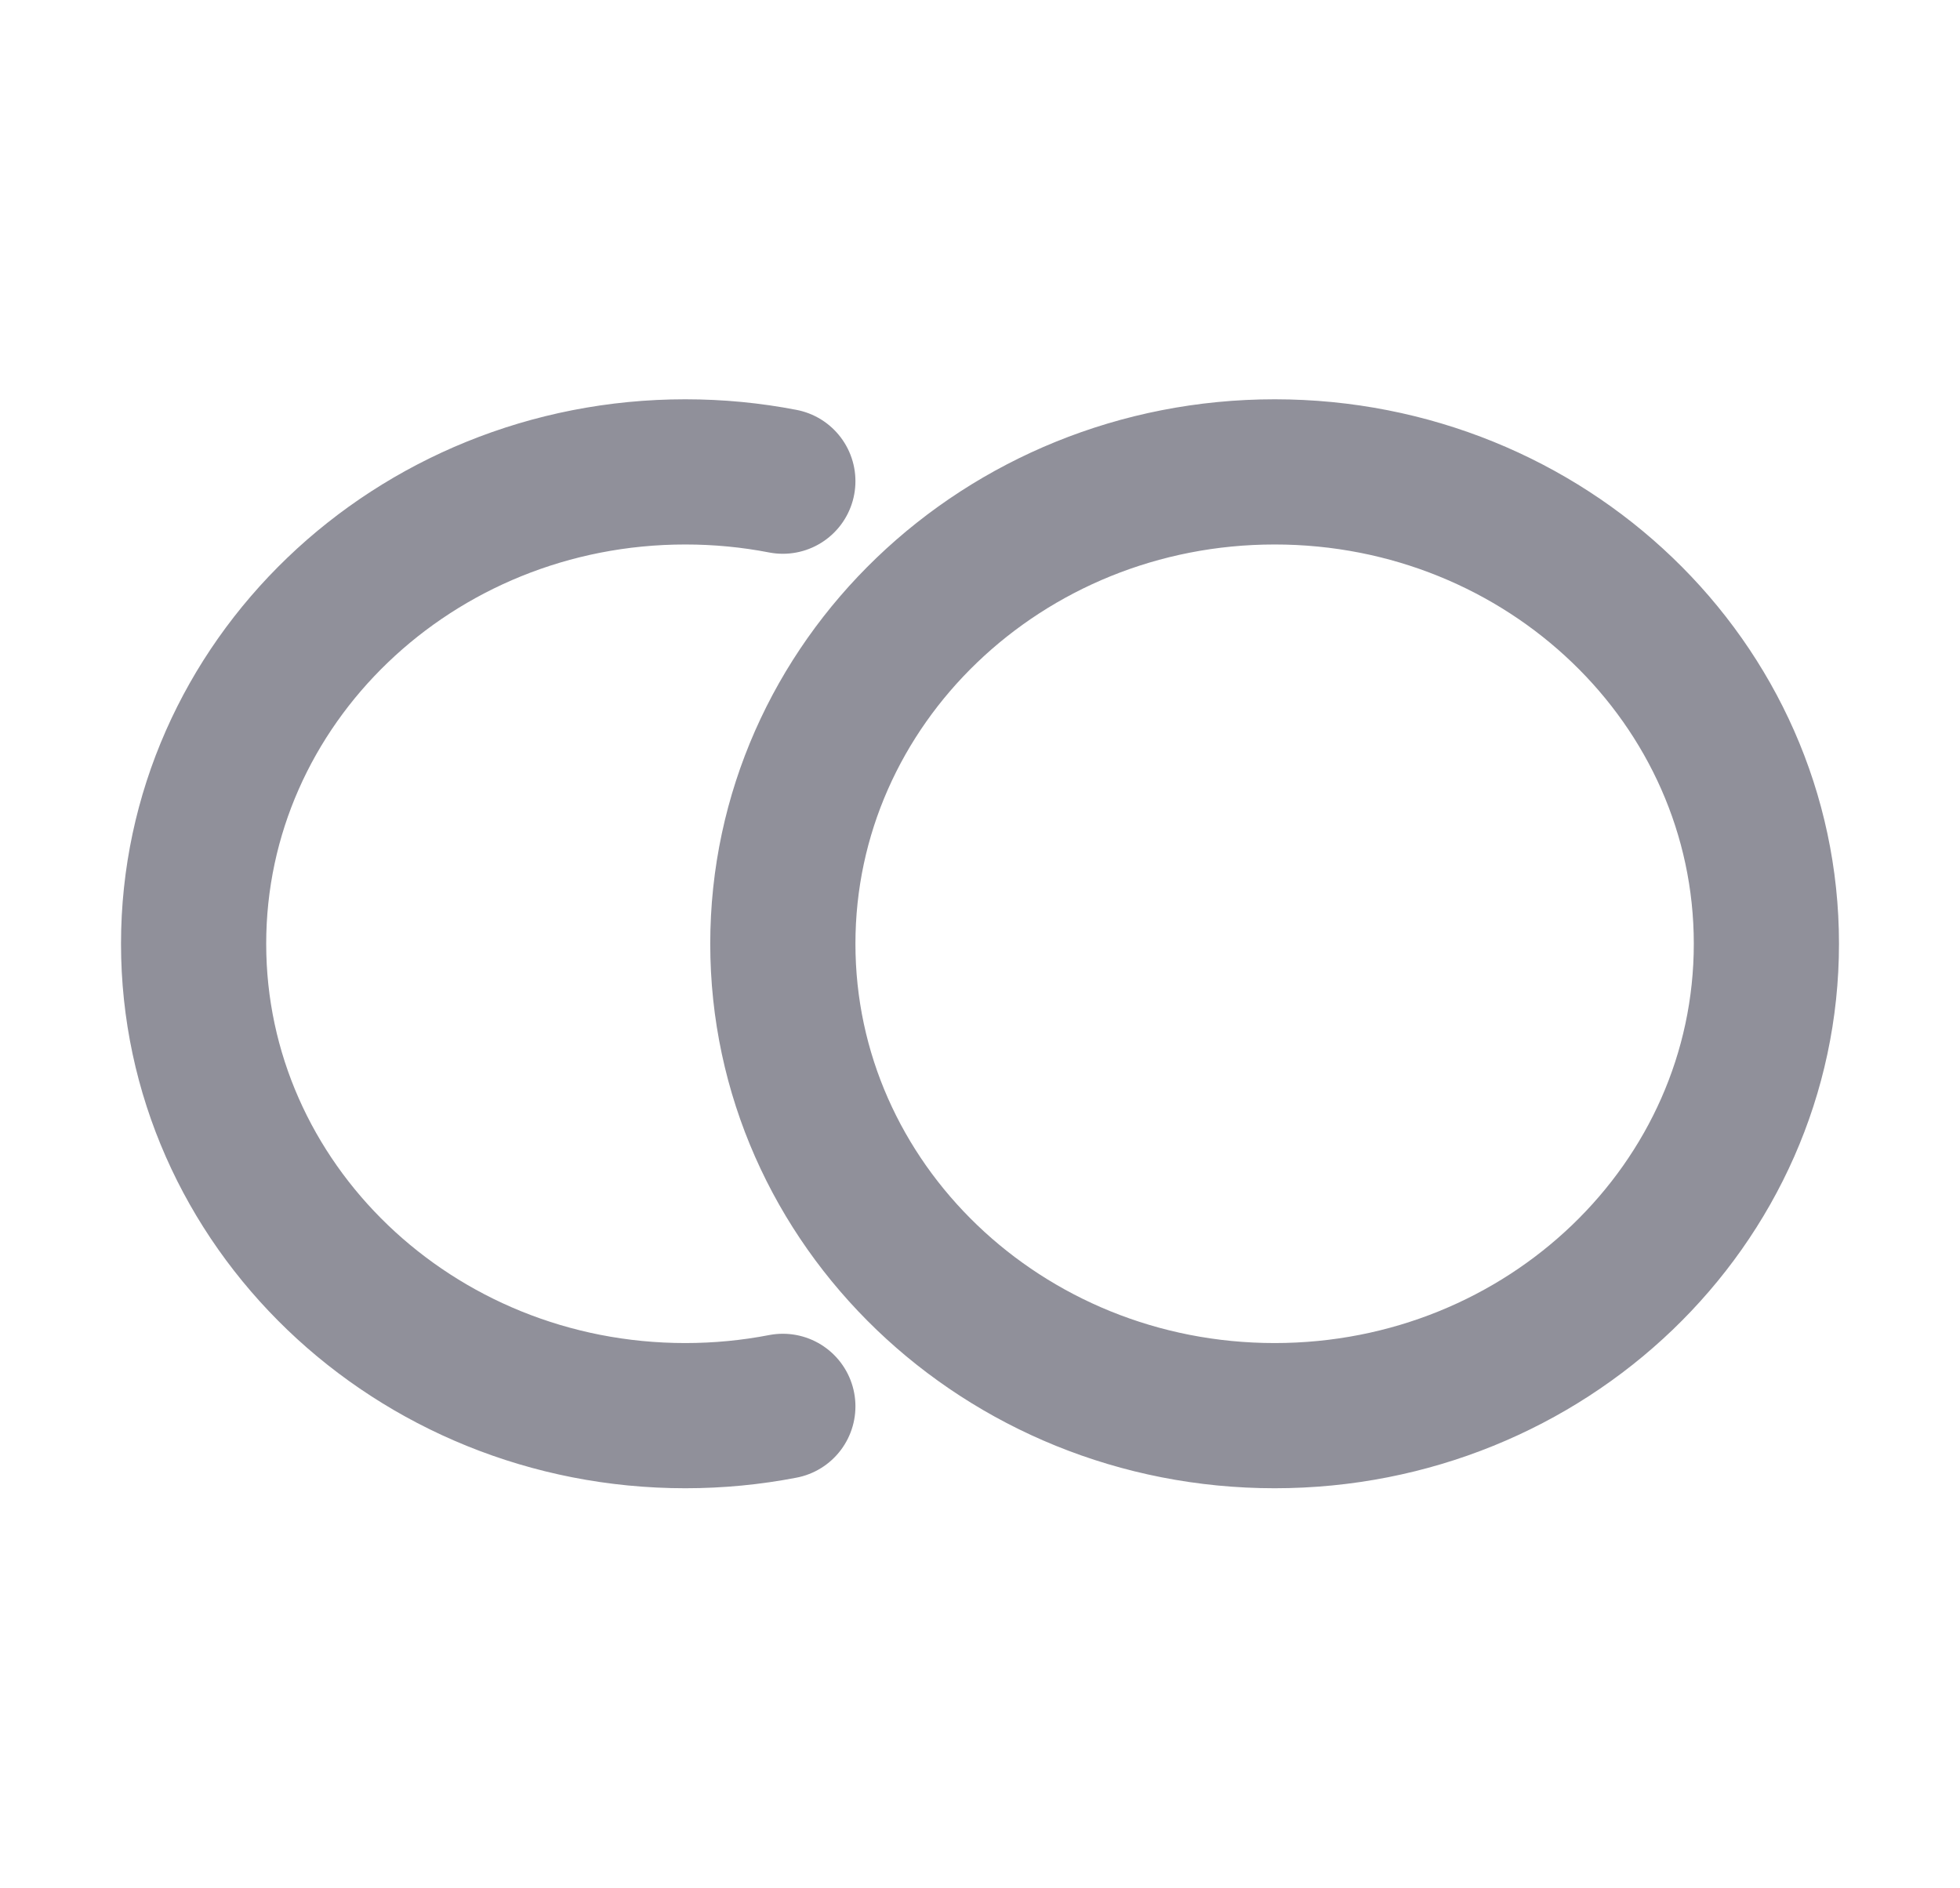
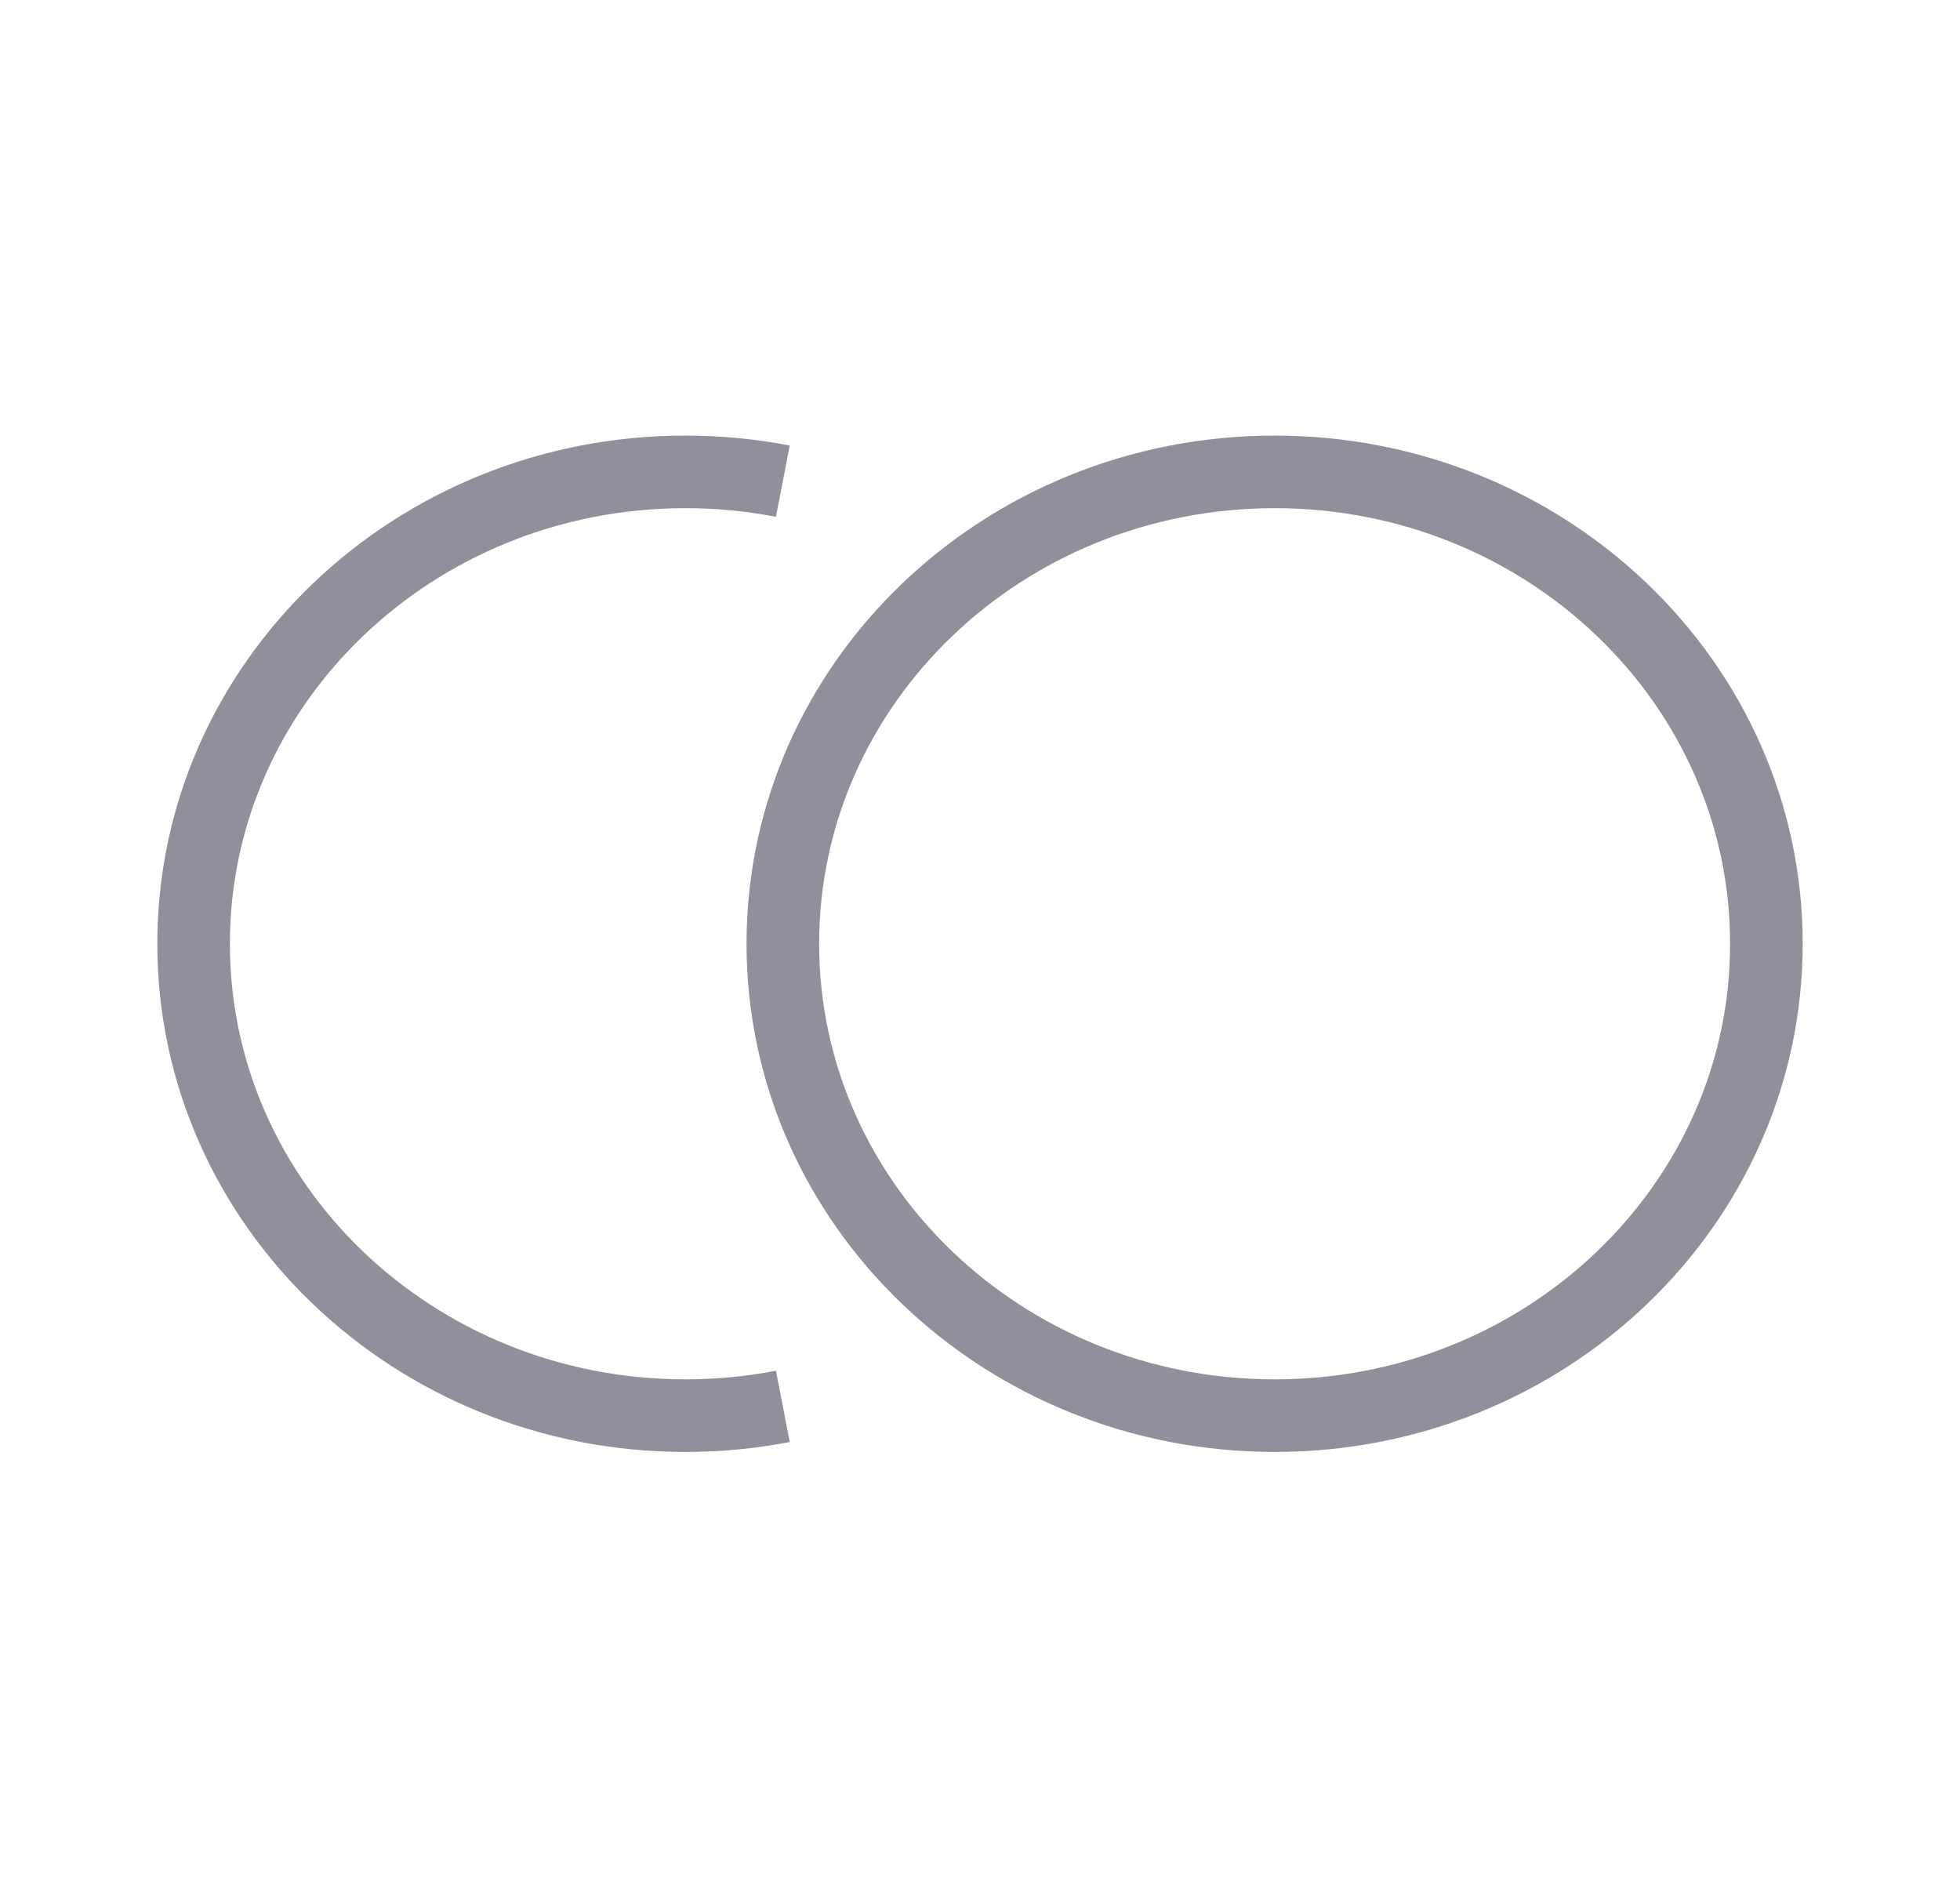
<svg xmlns="http://www.w3.org/2000/svg" width="27" height="26" viewBox="0 0 27 26" fill="none">
-   <path d="M10.784 19.372C10.35 19.456 9.901 19.5 9.441 19.5C5.7 19.5 2.667 16.59 2.667 13C2.667 9.41 5.7 6.5 9.441 6.5C9.901 6.5 10.35 6.544 10.784 6.628M24.333 13C24.333 16.59 21.3 19.5 17.559 19.5C13.818 19.5 10.784 16.59 10.784 13C10.784 9.41 13.818 6.5 17.559 6.5C21.3 6.5 24.333 9.41 24.333 13Z" stroke="#90909A" stroke-width="2" stroke-linecap="round" />
+   <path d="M10.784 19.372C10.35 19.456 9.901 19.5 9.441 19.5C5.7 19.5 2.667 16.59 2.667 13C2.667 9.41 5.7 6.5 9.441 6.5C9.901 6.5 10.35 6.544 10.784 6.628M24.333 13C24.333 16.59 21.3 19.5 17.559 19.5C13.818 19.5 10.784 16.59 10.784 13C10.784 9.41 13.818 6.5 17.559 6.5C21.3 6.5 24.333 9.41 24.333 13Z" stroke="#90909A" strokeWidth="2" strokeLinecap="round" />
</svg>
